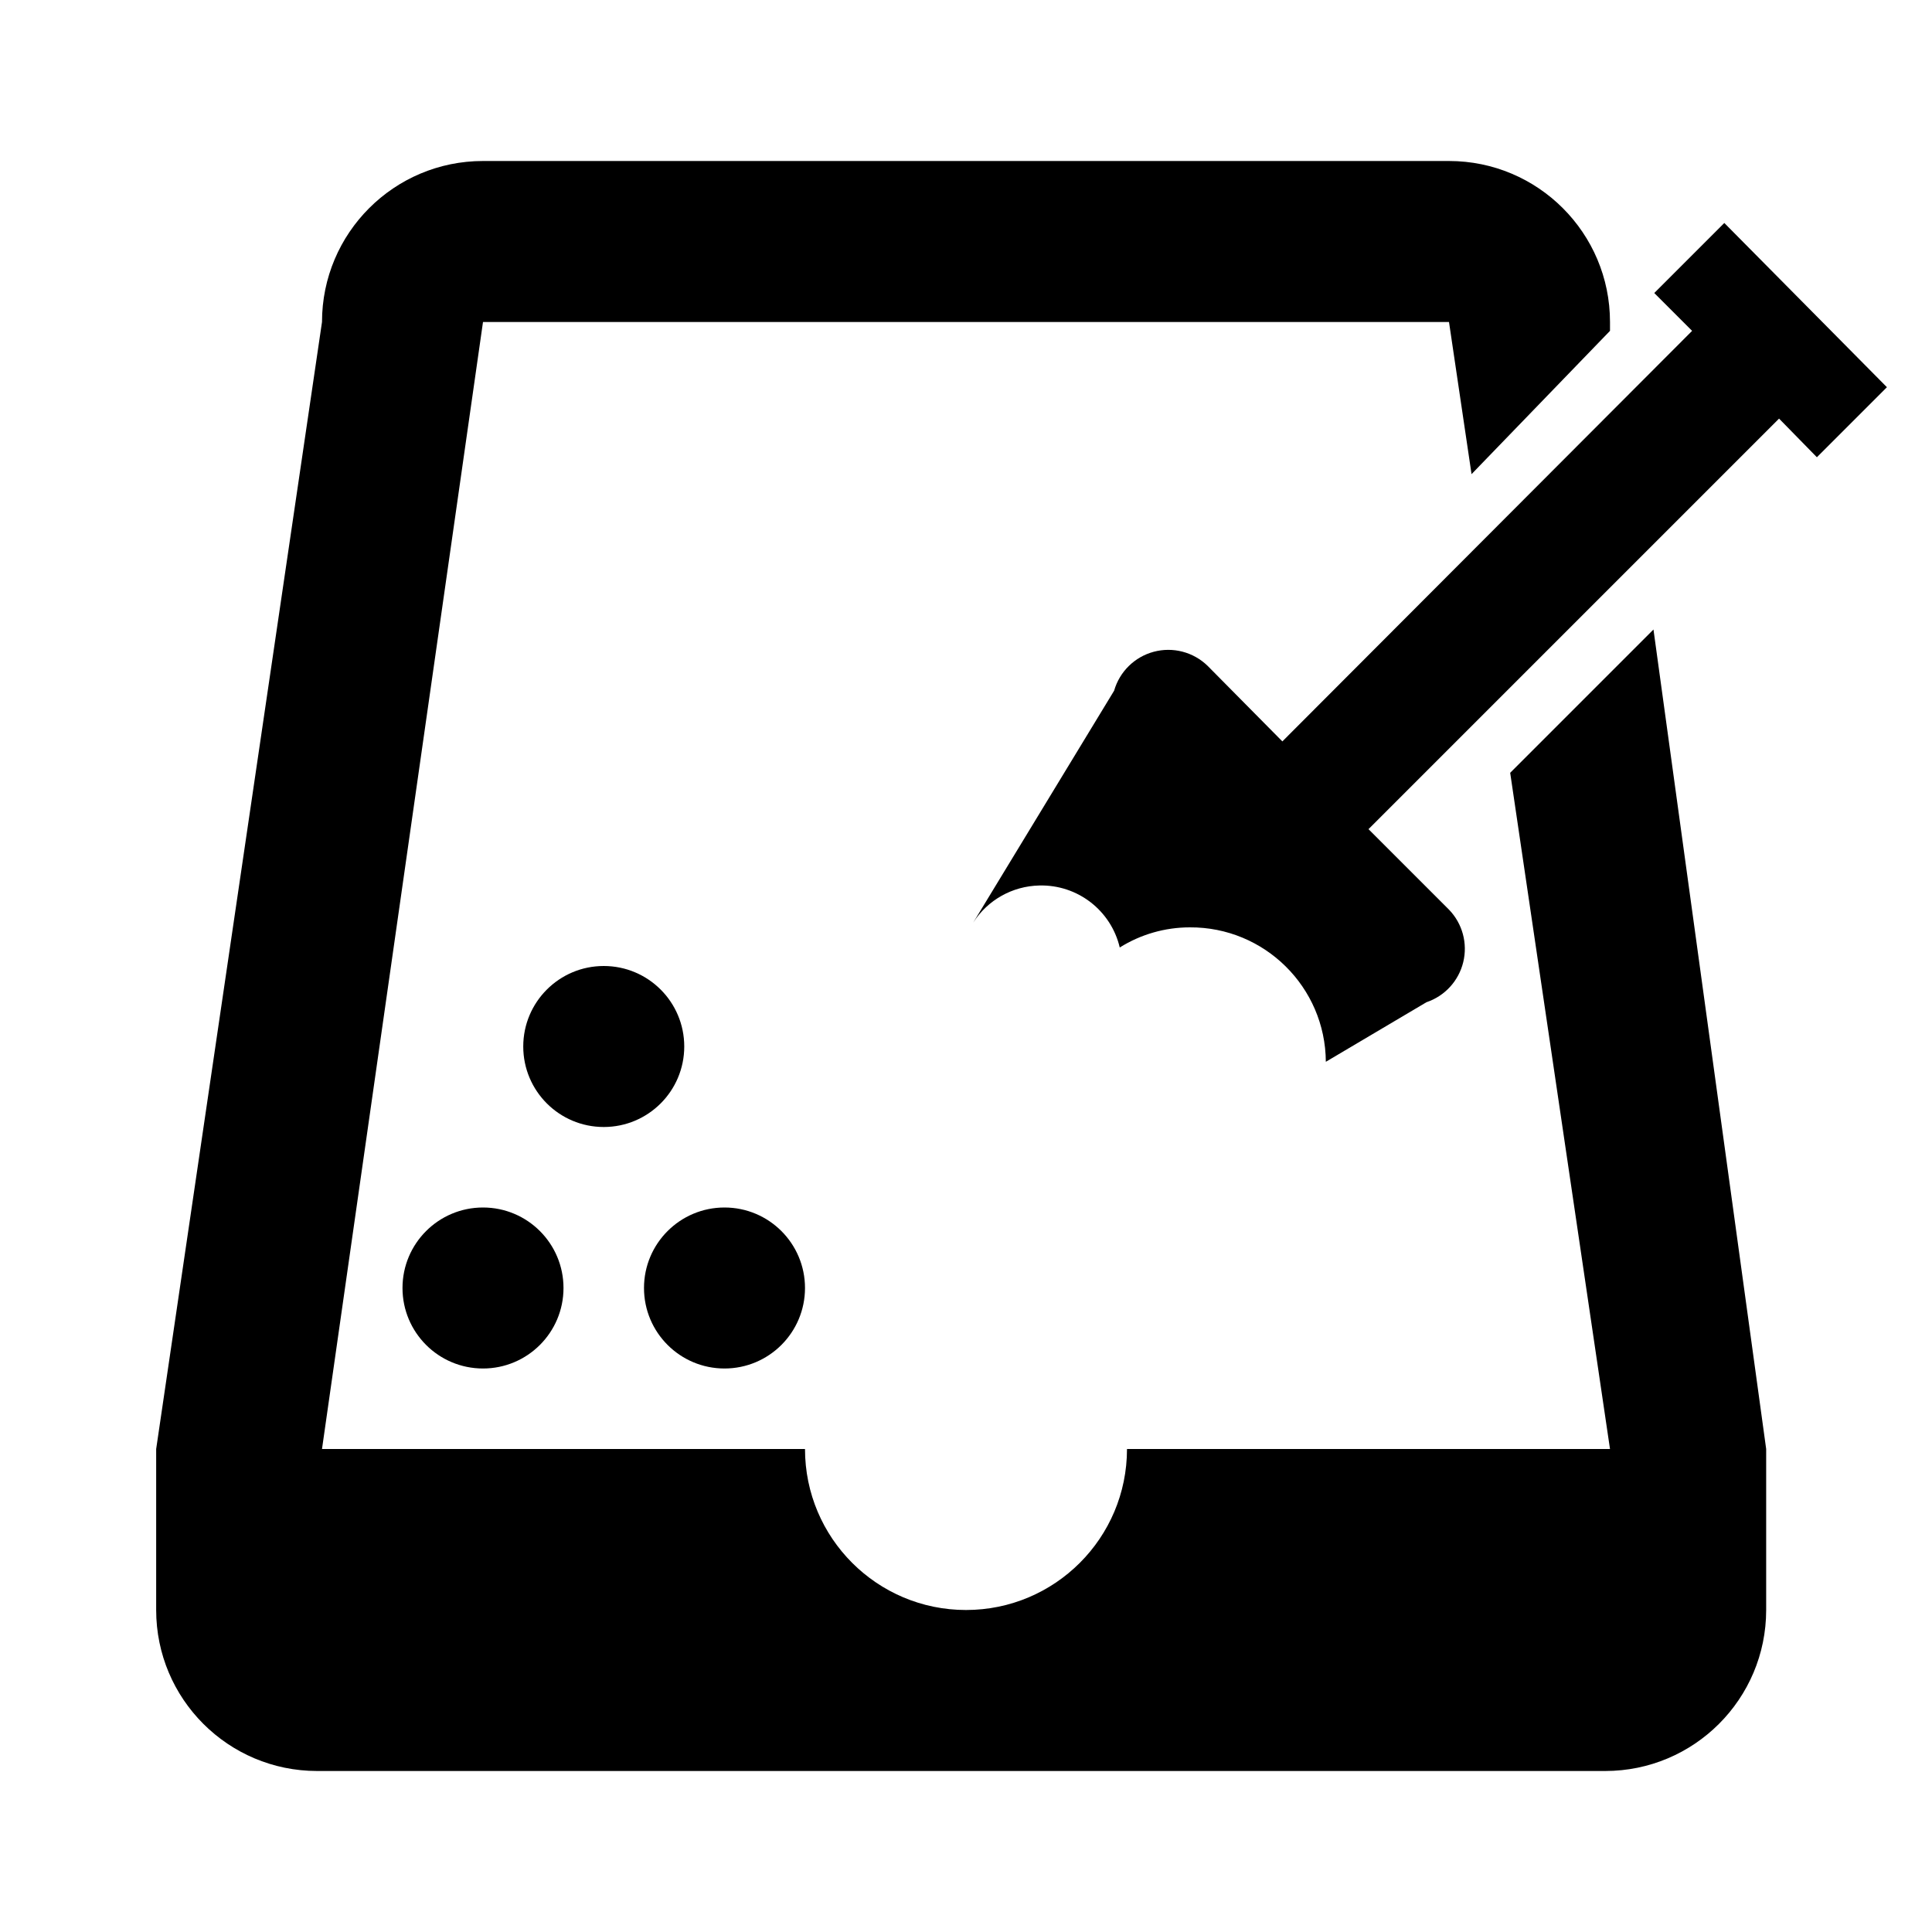
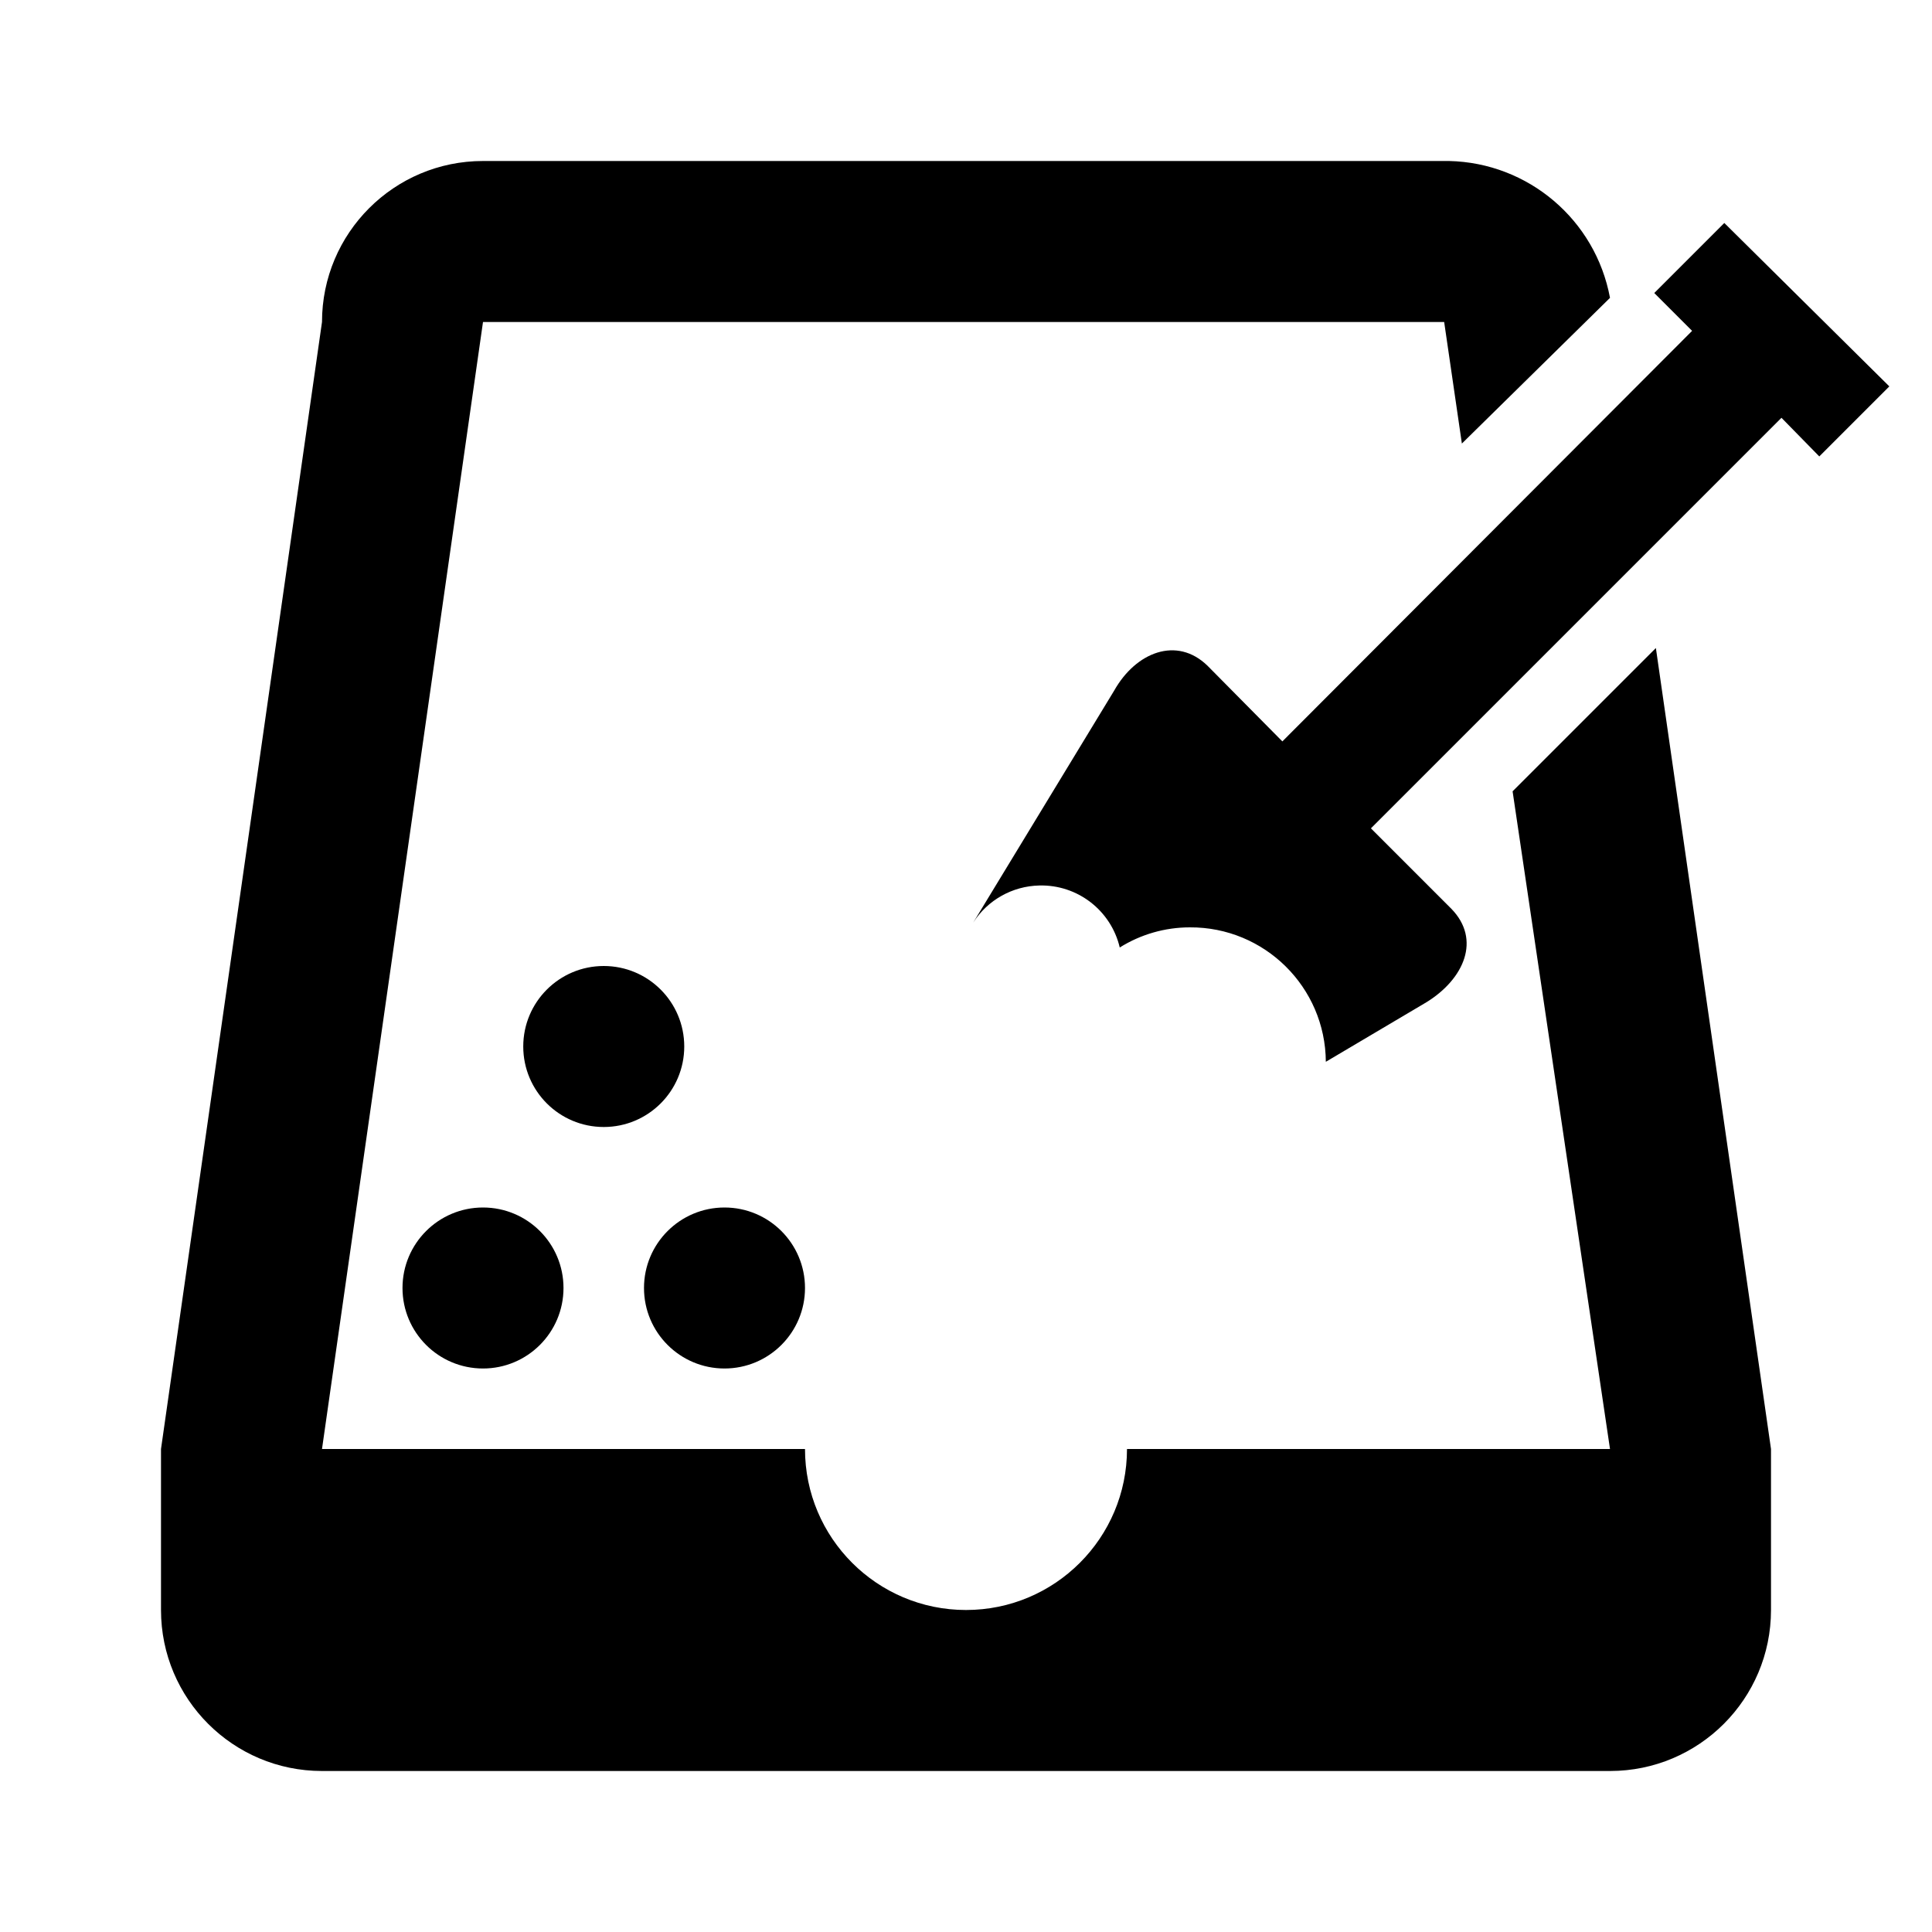
<svg xmlns="http://www.w3.org/2000/svg" id="Layer_1" data-name="Layer 1" viewBox="0 0 24 24">
-   <path d="M18.76,9.6,20,18H14a2,2,0,0,1-4,0H4L6,4h12l.28,1.89L20,4.11V4h0a2,2,0,0,0-2-2H6A2,2,0,0,0,4,4H4L1.94,18v2a2,2,0,0,0,2,2h16a2,2,0,0,0,2-2l0-2h0L20.54,7.82Z" />
  <circle cx="7.5" cy="13" r="1" />
  <circle cx="9" cy="16" r="1" />
  <circle cx="6" cy="16" r="1" />
-   <path d="M21.42,2.77l-.87.87.47.47-5.09,5.1L15,8.27a.7.7,0,0,0-1.16.31l-1.75,2.88h0a1,1,0,0,1,.82-.46,1,1,0,0,1,1,.77h0a1.64,1.64,0,0,1,.87-.25,1.68,1.68,0,0,1,1.69,1.67h0l1.25-.74A.7.7,0,0,0,18,11.3l-1-1,5.1-5.1.47.48.87-.87Z" />
+   <path d="M21.42,2.77l-.87.87.47.47-5.09,5.1L15,8.27c-.38-.37-.89-.17-1.16.31l-1.75,2.88h0a1,1,0,0,1,.82-.46,1,1,0,0,1,1,.77h0a1.64,1.64,0,0,1,.87-.25,1.68,1.68,0,0,1,1.69,1.67h0l1.25-.74c.47-.29.68-.78.31-1.16l-1-1,5.1-5.1.47.48.87-.87Z" />
+   <path d="M20.57,8.05,18.79,9.83,20,18l-6,0a2,2,0,1,1-4,0L4,18,6,4H17.94l.22,1.51L20,3.7A2.08,2.08,0,0,0,18,2H6A2,2,0,0,0,4,4L2,18v2a2,2,0,0,0,2,2h16a2,2,0,0,0,2-2l0-2Z" />
</svg>
